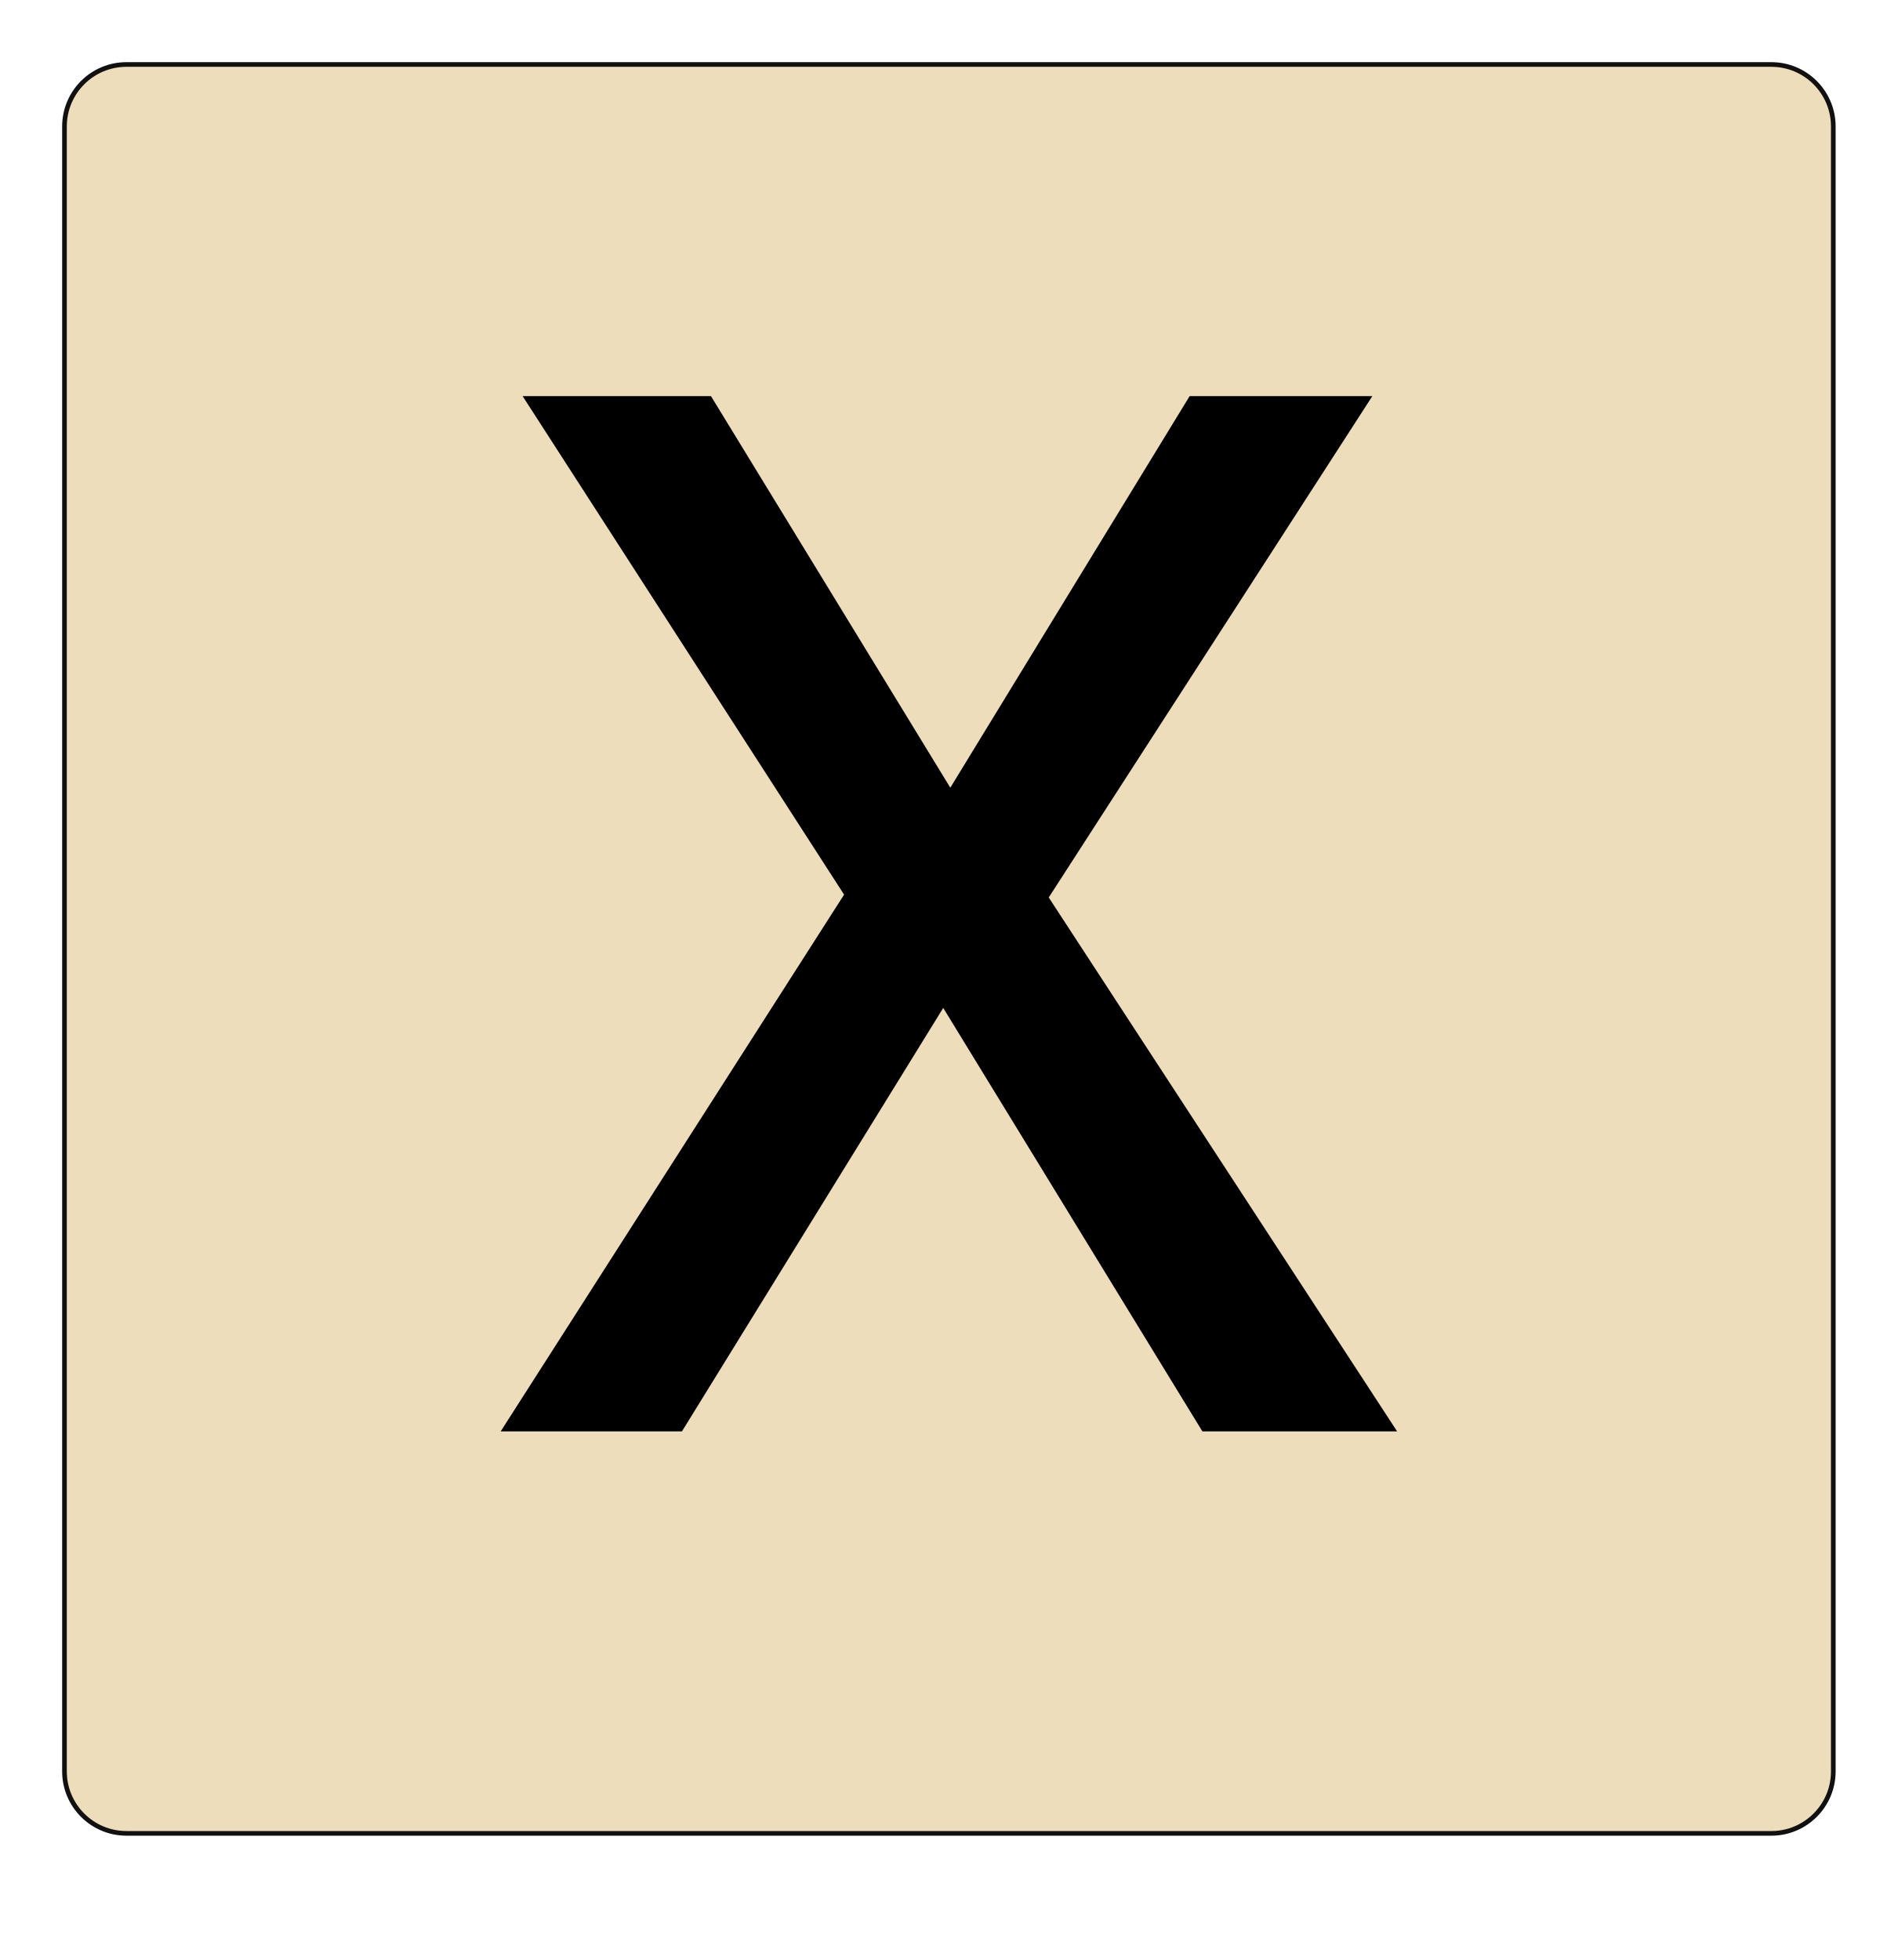
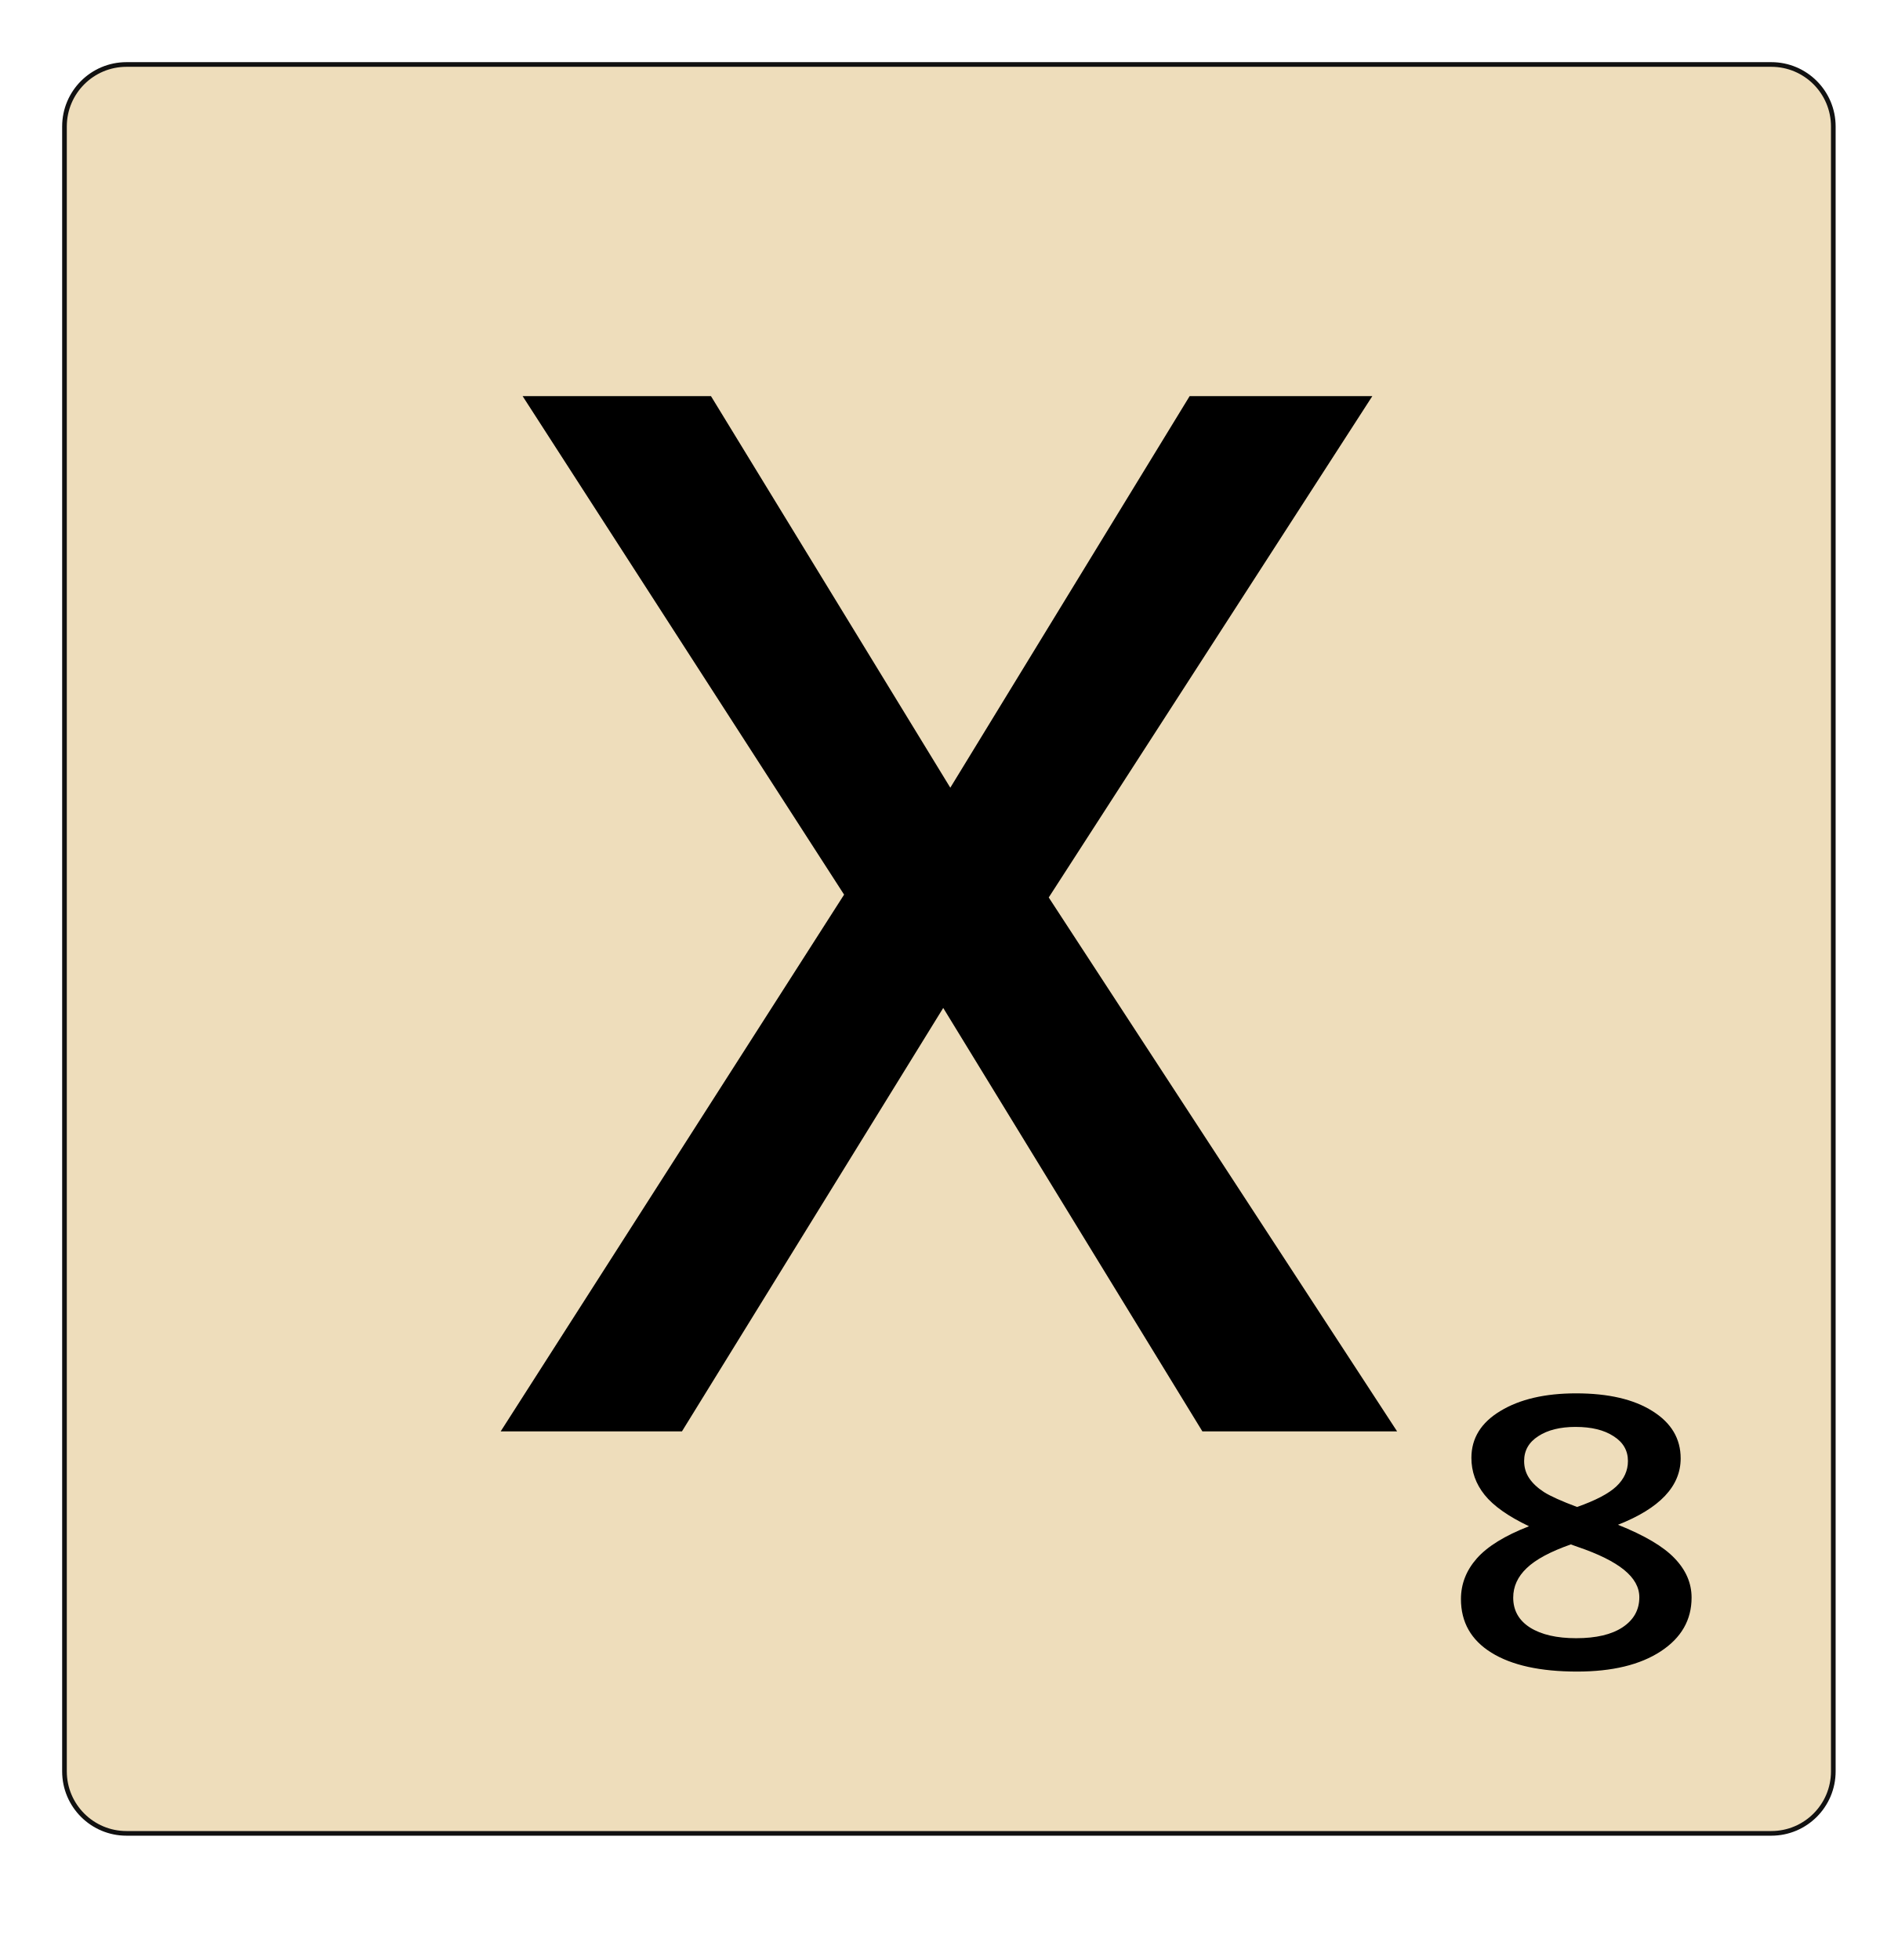
<svg xmlns="http://www.w3.org/2000/svg" width="305.353" height="315.353" viewBox="0 0 305.353 315.353" version="1.1" id="svg2216">
  <defs id="defs2210" />
  <g id="layer1" transform="translate(90.7922,-23.02998)">
    <rect ry="9.598" rx="9.598" y="33.78" x="-80.042" height="283.853" width="283.853" id="rect842" style="fill:#eeddbb;fill-opacity:1;stroke:#111111;stroke-width:1.5;stroke-linecap:round;stroke-linejoin:round;stroke-miterlimit:4;stroke-dasharray:none;stroke-dashoffset:0;stroke-opacity:1;paint-order:stroke fill markers" />
    <g transform="translate(0,-6)" id="text828" style="font-style:normal;font-variant:normal;font-weight:bold;font-stretch:normal;font-size:76.533px;line-height:1.25;font-family:'Open Sans';-inkscape-font-specification:'Open Sans, Bold';font-variant-ligatures:normal;font-variant-caps:normal;font-variant-numeric:normal;font-feature-settings:normal;text-align:start;letter-spacing:0px;word-spacing:0px;writing-mode:lr-tb;text-anchor:start;fill:#000000;fill-opacity:1;stroke:none" aria-label="X">
      <path id="path817" style="font-style:normal;font-variant:normal;font-weight:600;font-stretch:normal;font-size:233.333px;font-family:'Open Sans';-inkscape-font-specification:'Open Sans Semi-Bold'" d="M 134.003,259.333 H 102.672 L 60.973,191.201 18.932,259.333 H -10.235 L 45.022,172.972 -6.703,92.764 H 23.603 L 62.112,155.768 100.621,92.764 h 29.395 L 77.949,173.428 Z" />
    </g>
    <g id="text836" style="font-style:normal;font-variant:normal;font-weight:bold;font-stretch:normal;font-size:68.368px;line-height:1.25;font-family:'Open Sans';-inkscape-font-specification:'Open Sans, Bold';font-variant-ligatures:normal;font-variant-caps:normal;font-variant-numeric:normal;font-feature-settings:normal;text-align:start;letter-spacing:0px;word-spacing:0px;writing-mode:lr-tb;text-anchor:start;fill:#000000;fill-opacity:1;stroke:none;stroke-width:0.893" transform="matrix(1.119434,0,0,0.8933085,0,-6)" aria-label="8">
      <path id="path820" style="font-style:normal;font-variant:normal;font-weight:600;font-stretch:normal;font-family:'Open Sans';-inkscape-font-specification:'Open Sans Semi-Bold';stroke-width:0.893" d="m 145.44,283.456 q 6.944,0 10.983,3.205 4.039,3.171 4.039,8.513 0,7.511 -9.013,11.951 5.742,2.871 8.145,6.042 2.437,3.171 2.437,7.077 0,6.042 -4.44,9.681 -4.44,3.639 -12.018,3.639 -7.945,0 -12.318,-3.405 -4.373,-3.405 -4.373,-9.648 0,-4.073 2.27,-7.311 2.303,-3.272 7.511,-5.809 -4.473,-2.671 -6.376,-5.642 -1.903,-2.971 -1.903,-6.677 0,-5.308 4.173,-8.446 4.173,-3.171 10.883,-3.171 z m -9.047,36.788 q 0,3.472 2.437,5.408 2.437,1.903 6.61,1.903 4.306,0 6.677,-1.97 2.404,-2.003 2.404,-5.408 0,-2.704 -2.203,-4.941 -2.203,-2.237 -6.677,-4.139 l -0.968,-0.434 q -4.407,1.936 -6.343,4.273 -1.936,2.303 -1.936,5.308 z m 8.98,-30.746 q -3.338,0 -5.375,1.669 -2.036,1.636 -2.036,4.473 0,1.736 0.734,3.105 0.734,1.369 2.136,2.504 1.402,1.102 4.74,2.671 4.006,-1.769 5.642,-3.705 1.669,-1.97 1.669,-4.573 0,-2.838 -2.07,-4.473 -2.036,-1.669 -5.441,-1.669 z" />
    </g>
-     <rect style="fill:#eeddbb;fill-opacity:1" id="rect2720" width="50.714" height="66.428" x="136.341" y="238.737" />
  </g>
</svg>
